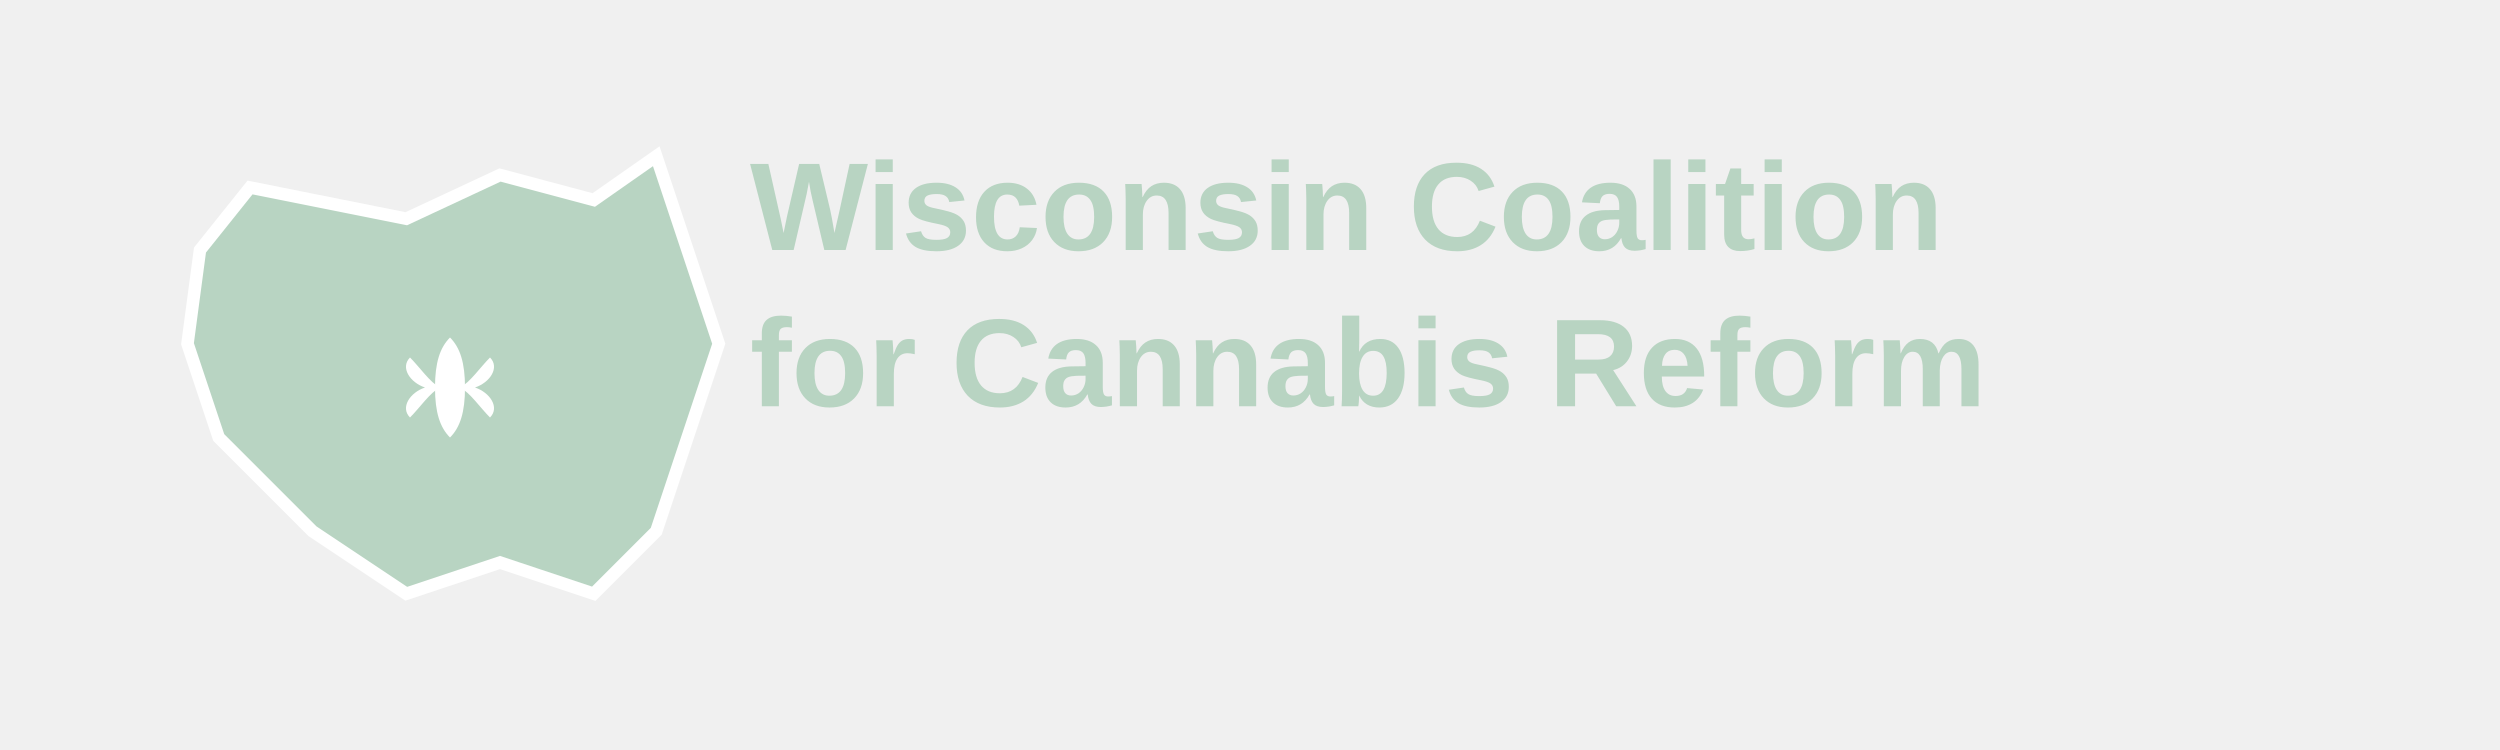
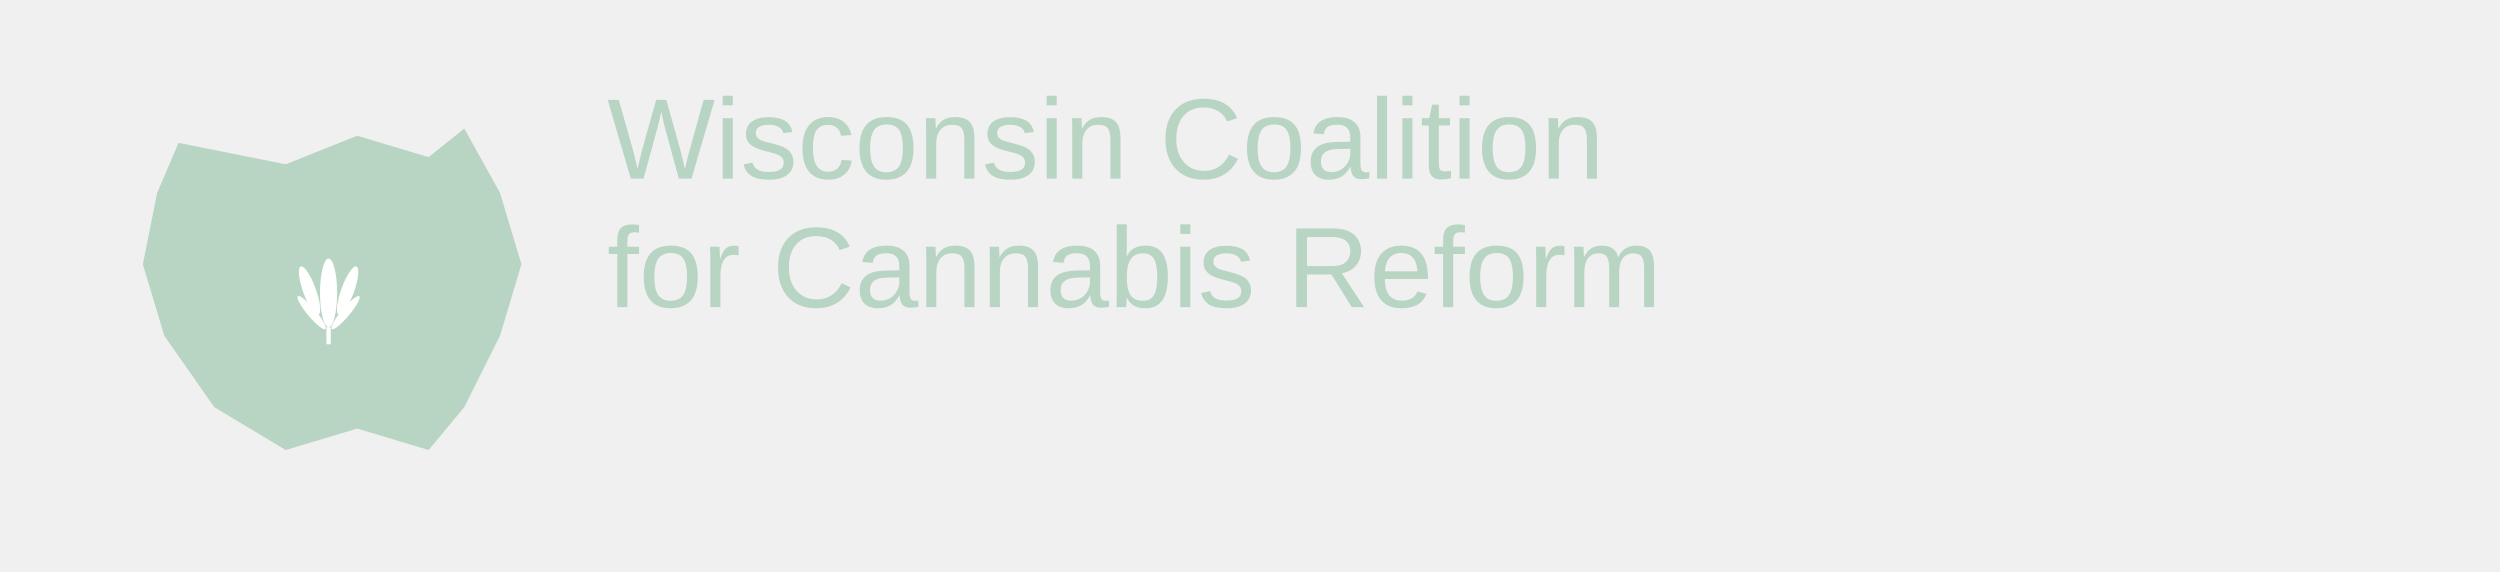
- <svg xmlns="http://www.w3.org/2000/svg" width="400" height="120" viewBox="0 0 400 120">
-   <g transform="translate(20, 20)">
-     <path d="M20 10 L45 15 L60 8 L75 12 L85 5 L90 20 L95 35 L90 50 L85 65 L75 75 L60 70 L45 75 L30 65 L15 50 L10 35 L12 20 Z" fill="#B8D4C2" stroke="#ffffff" stroke-width="2" />
-     <g transform="translate(52, 42) scale(0.8)">
-       <path d="M0,-10 C-2,-8 -3,-5 -3,0 C-3,5 -2,8 0,10 C2,8 3,5 3,0 C3,-5 2,-8 0,-10 Z" fill="#ffffff" />
-       <path d="M-8,-6 C-10,-4 -8,-1 -5,0 C-8,1 -10,4 -8,6 C-6,4 -4,1 -2,0 C-4,-1 -6,-4 -8,-6 Z" fill="#ffffff" />
-       <path d="M8,-6 C10,-4 8,-1 5,0 C8,1 10,4 8,6 C6,4 4,1 2,0 C4,-1 6,-4 8,-6 Z" fill="#ffffff" />
+ <svg xmlns="http://www.w3.org/2000/svg" width="350" height="80" viewBox="0 0 350 80">
+   <defs>
+     <style>
+       .text-light { fill: #B8D4C2; font-family: Arial, sans-serif; font-weight: 500; }
+       .state-fill { fill: #B8D4C2; }
+       .leaf-fill { fill: #ffffff; }
+     </style>
+   </defs>
+   <g transform="translate(15, 15)">
+     <path d="M10 5 L25 8 L35 4 L45 7 L50 3 L55 12 L58 22 L55 32 L50 42 L45 48 L35 45 L25 48 L15 42 L8 32 L5 22 L7 12 Z" class="state-fill" stroke="none" />
+     <g transform="translate(31, 26) scale(0.6)">
+       <ellipse cx="0" cy="0" rx="2" ry="8" class="leaf-fill" />
+       <ellipse cx="-4" cy="-2" rx="1.5" ry="6" class="leaf-fill" transform="rotate(-20)" />
+       <ellipse cx="4" cy="-2" rx="1.5" ry="6" class="leaf-fill" transform="rotate(20)" />
+       <ellipse cx="-6" cy="1" rx="1" ry="5" class="leaf-fill" transform="rotate(-40)" />
+       <ellipse cx="6" cy="1" rx="1" ry="5" class="leaf-fill" transform="rotate(40)" />
+       <rect x="-0.5" y="8" width="1" height="4" class="leaf-fill" />
    </g>
  </g>
-   <text x="120" y="40" font-family="Arial, sans-serif" font-size="20" font-weight="bold" fill="#B8D4C2">Wisconsin Coalition</text>
-   <text x="120" y="65" font-family="Arial, sans-serif" font-size="20" font-weight="bold" fill="#B8D4C2">for Cannabis Reform</text>
+   <text x="85" y="25" class="text-light" font-size="16">Wisconsin Coalition</text>
+   <text x="85" y="43" class="text-light" font-size="16">for Cannabis Reform</text>
</svg>
